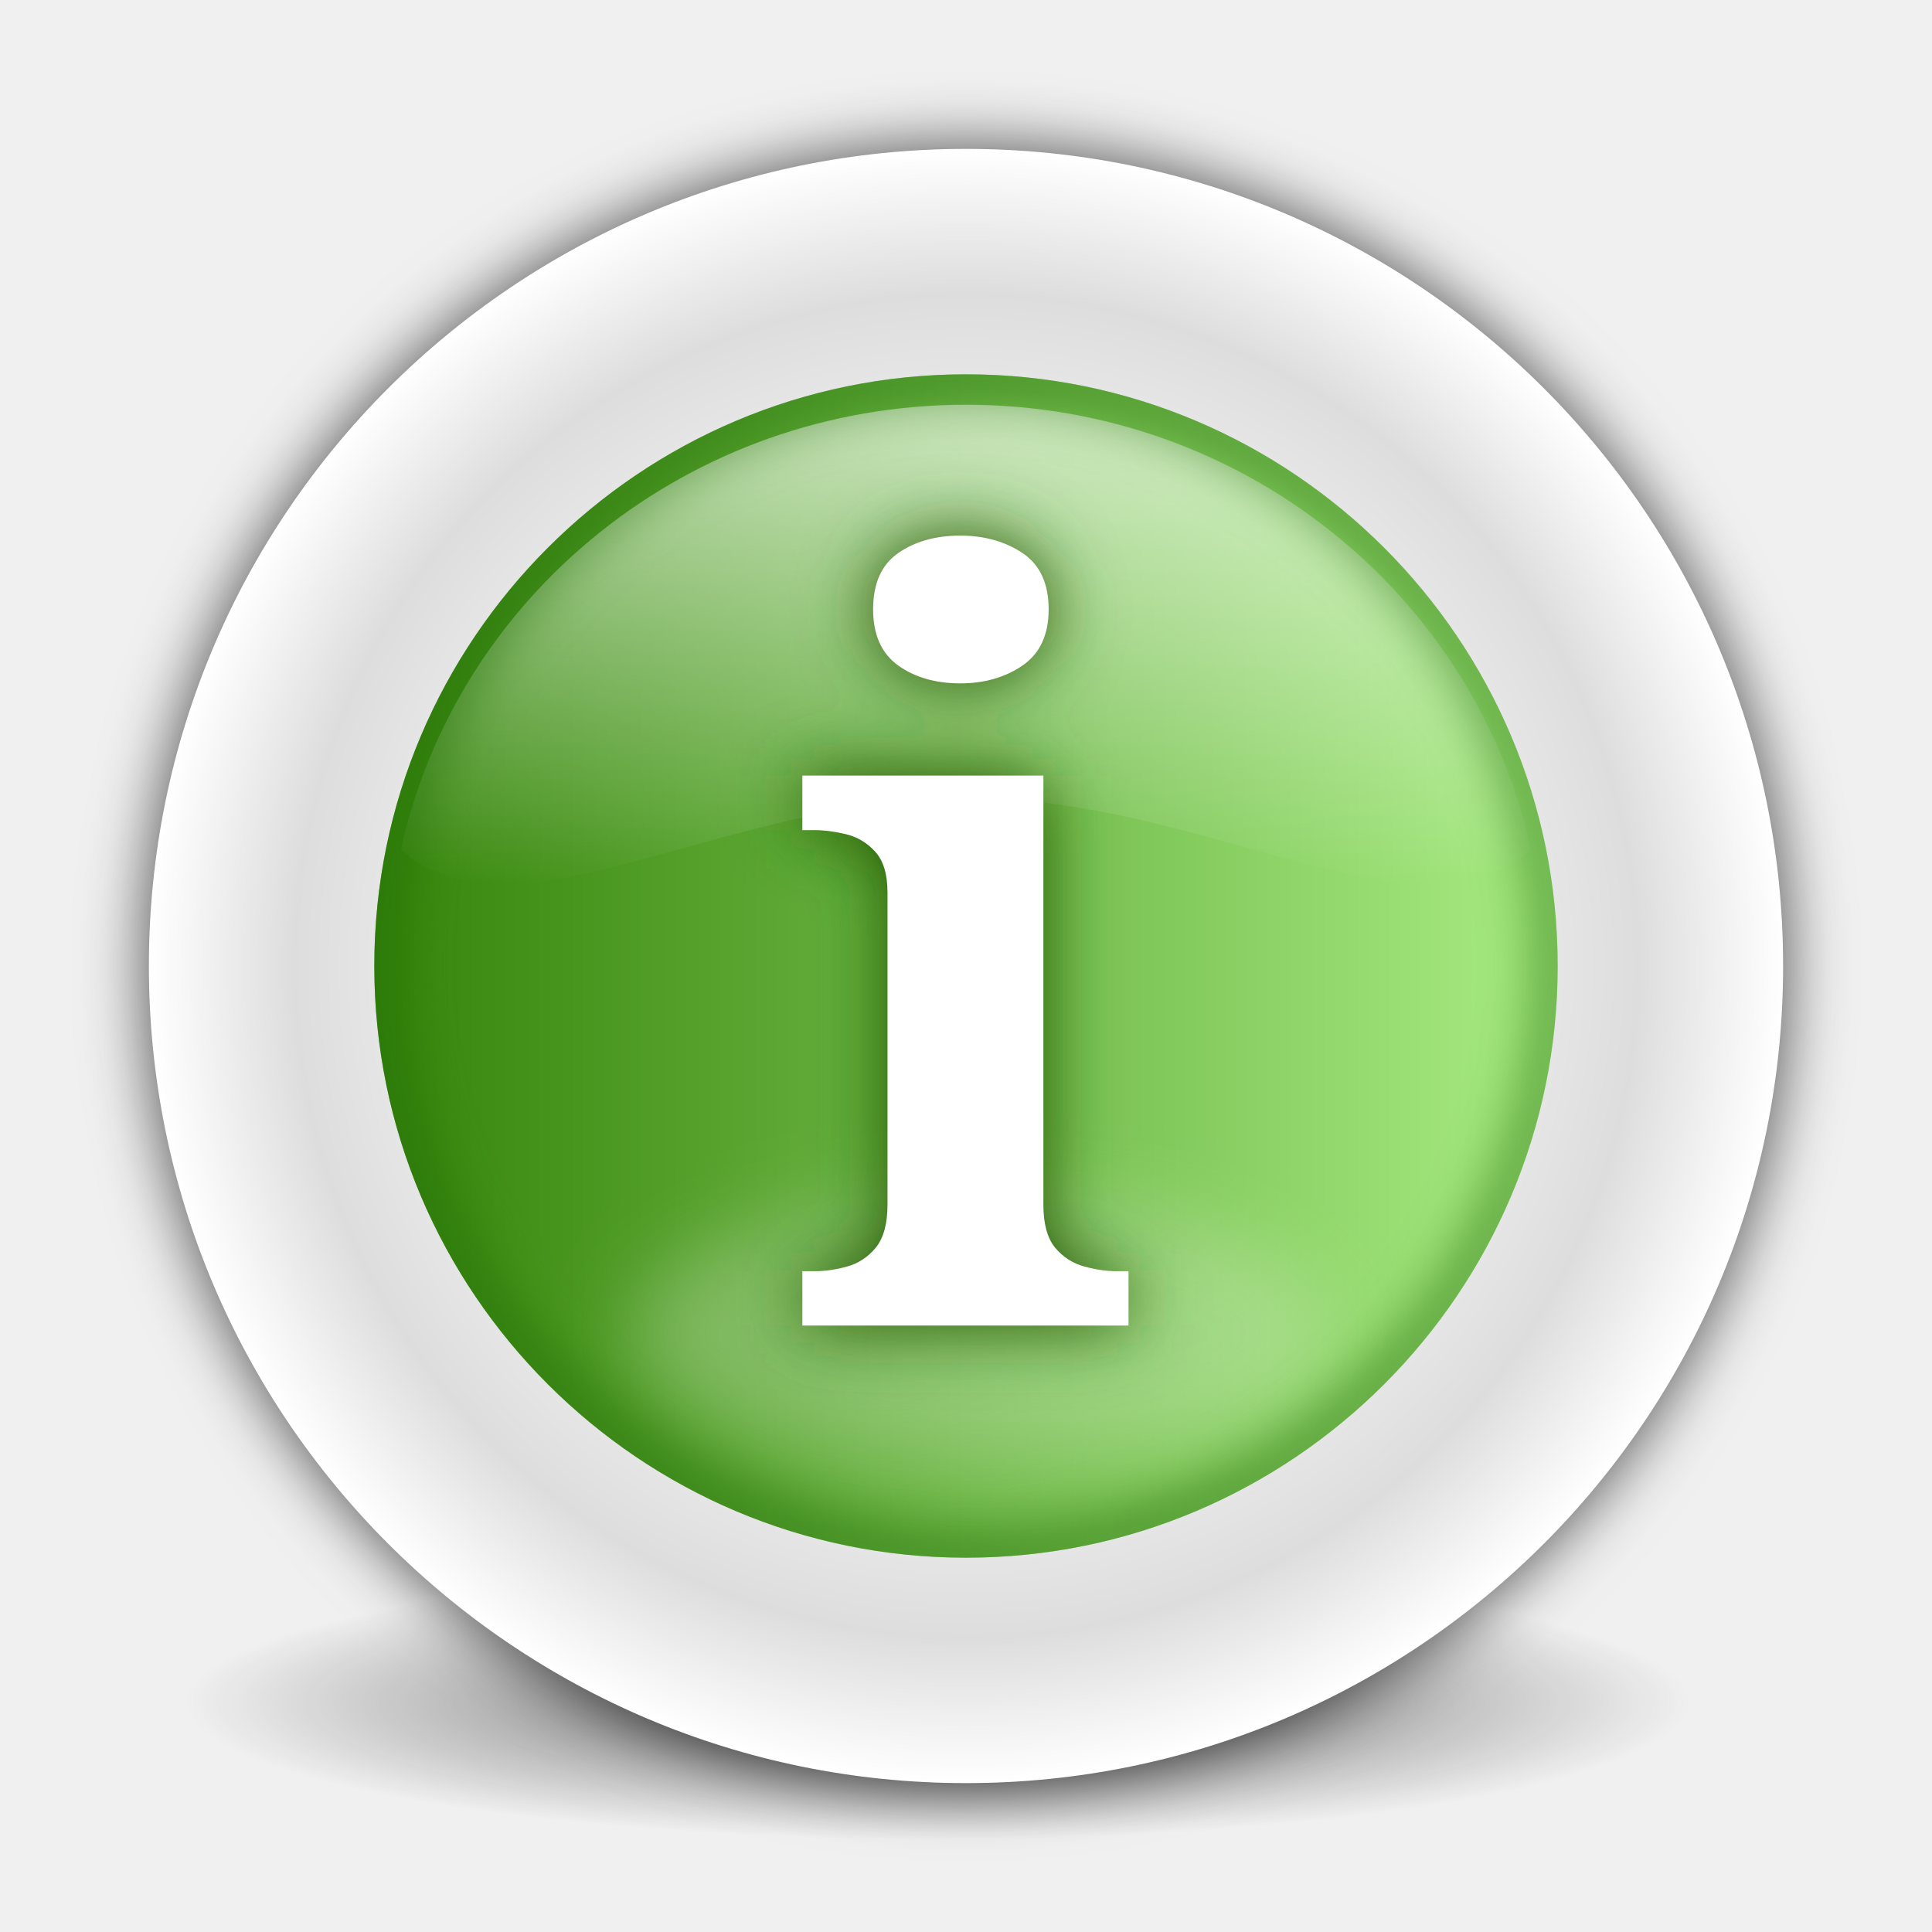
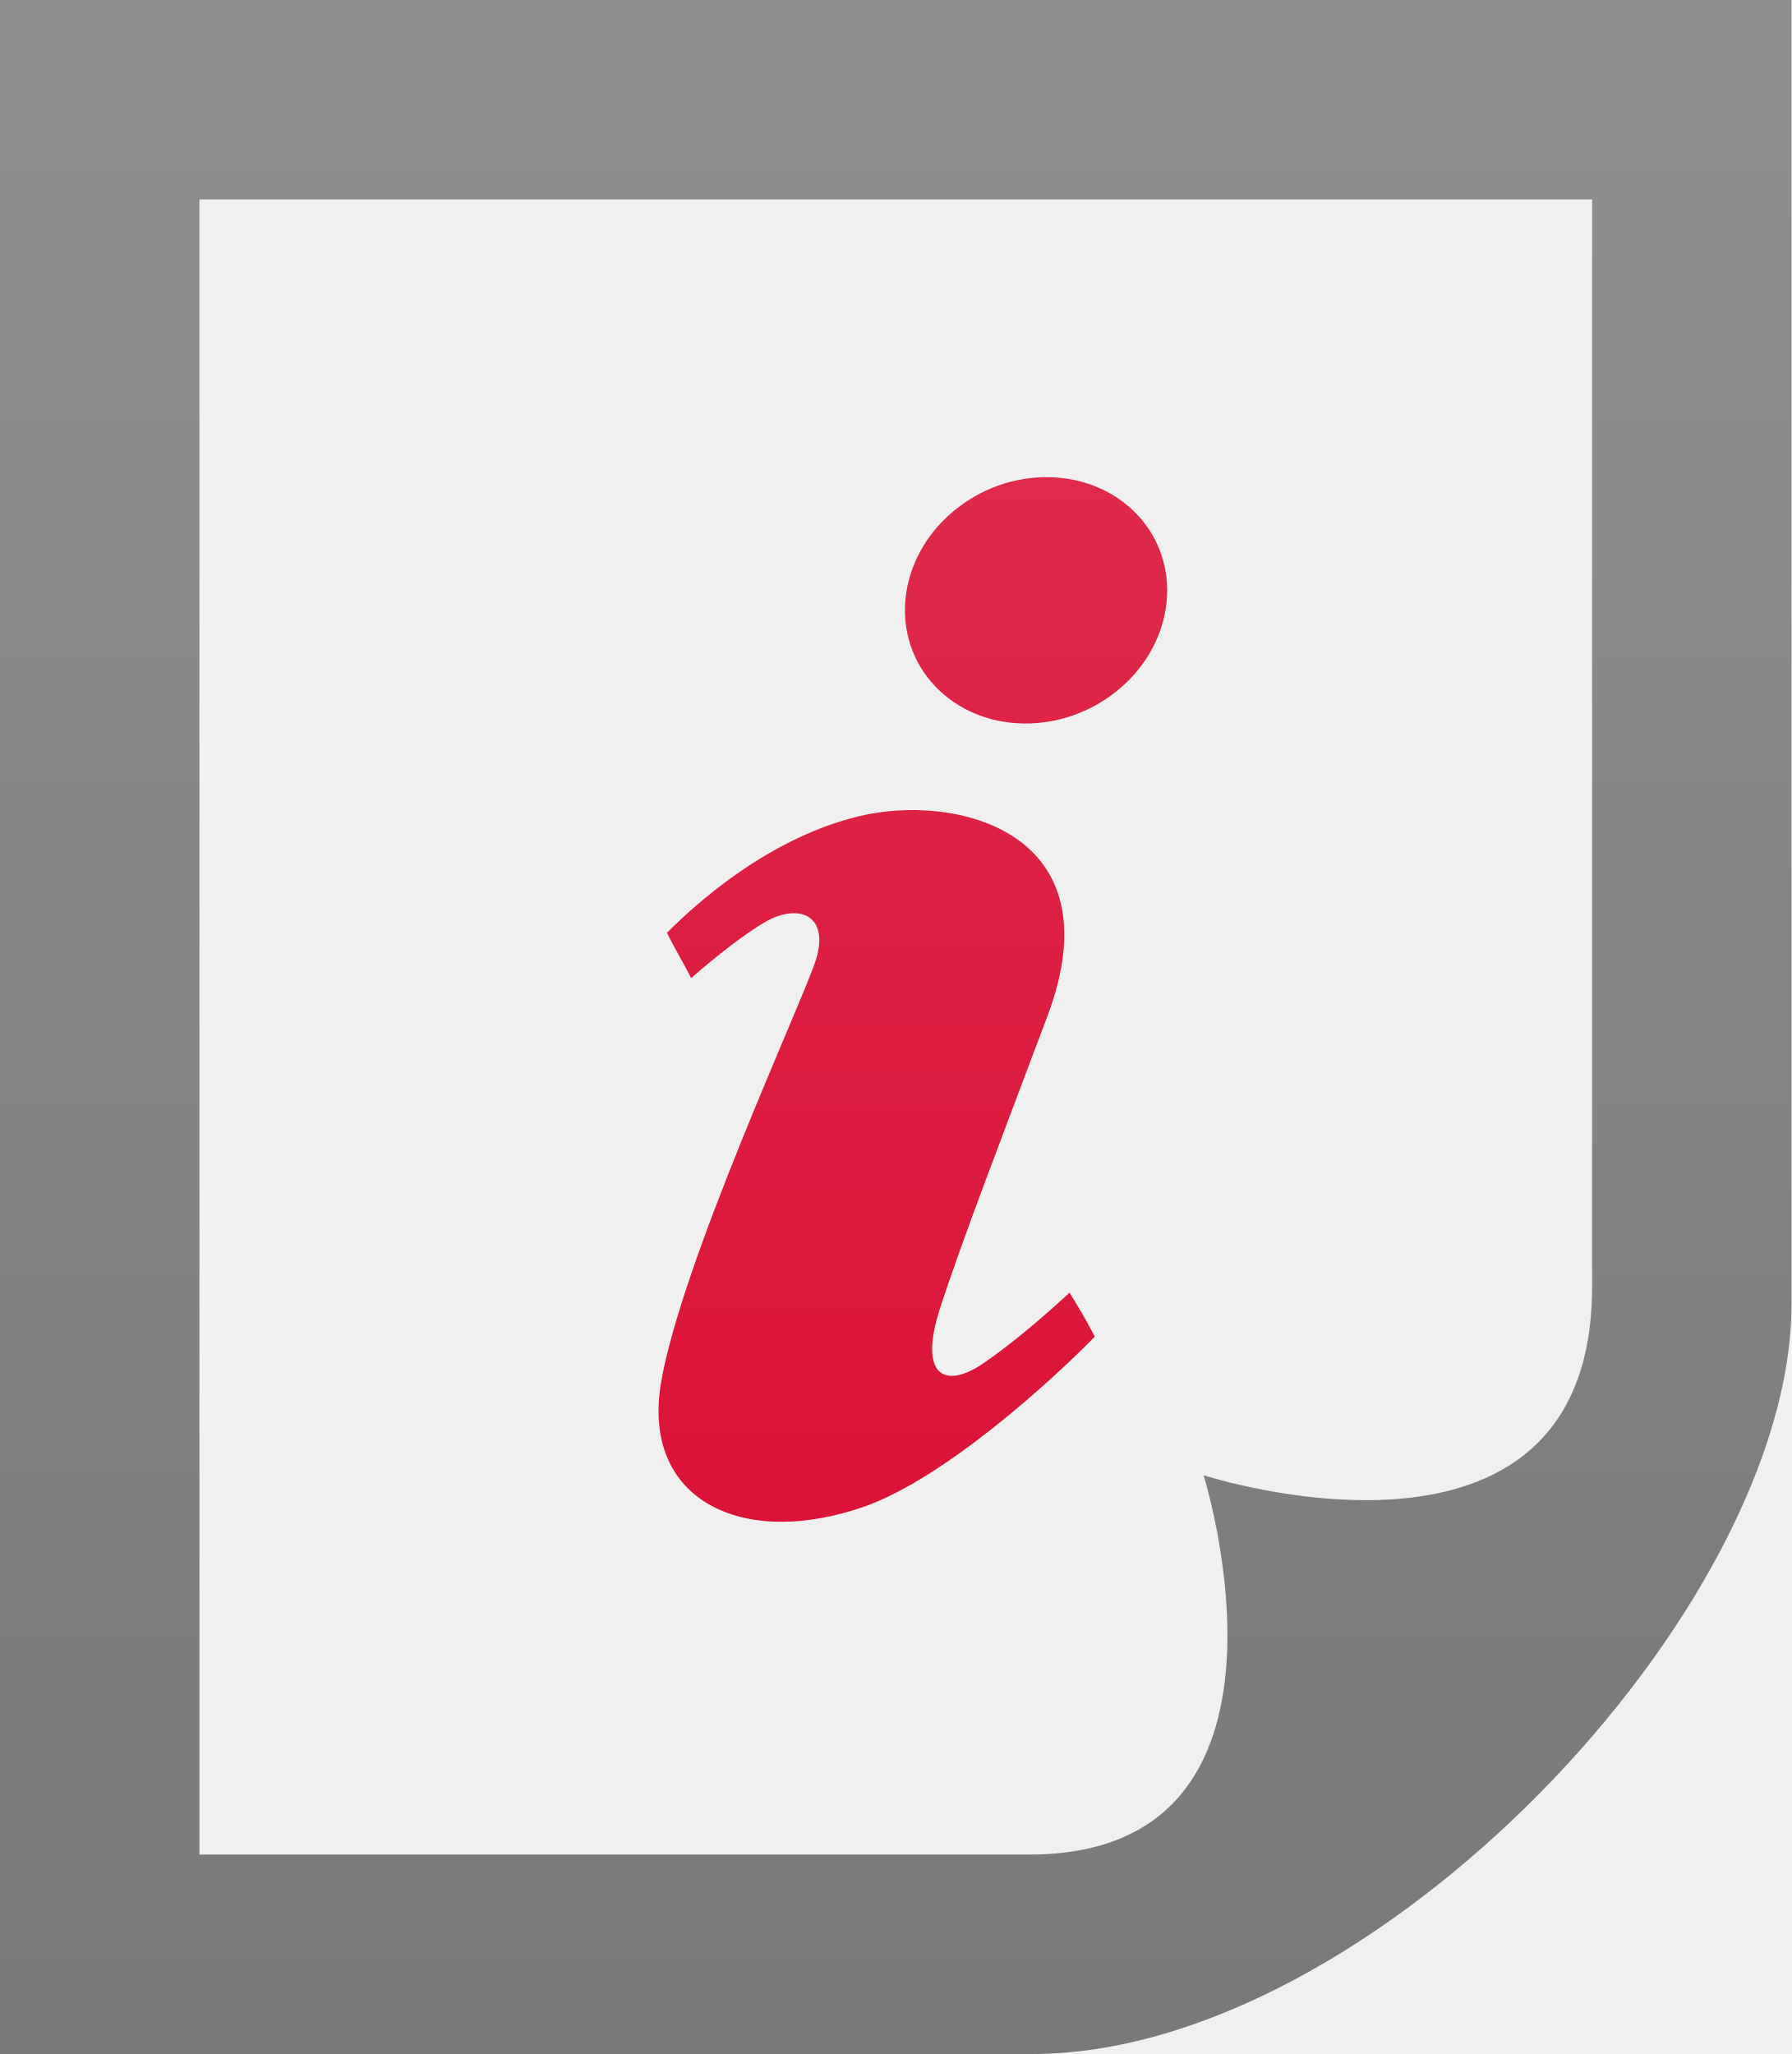
- <svg xmlns="http://www.w3.org/2000/svg" xmlns:xlink="http://www.w3.org/1999/xlink" version="1.0" id="Livello_1" width="137.136" height="137.136" viewBox="0 0 148.921 148.921" overflow="visible" enable-background="new 0 0 139 139" xml:space="preserve" style="overflow:visible">
-   <defs id="defs3162">
-     <linearGradient gradientTransform="matrix(1.085938,0,0,1.085938,-3.909373,-8.253123)" y2="69.6" x2="111.6" y1="69.6" x1="27.6" gradientUnits="userSpaceOnUse" id="linearGradient3812">
-       <stop id="stop3814" style="stop-color:#35840a;stop-opacity:1;" offset="0" />
-       <stop id="stop3816" style="stop-color:#a9ec84;stop-opacity:0.539;" offset="1" />
+ <svg xmlns="http://www.w3.org/2000/svg" version="1.1" width="110" height="126.122" id="svg3447">
+   <defs id="defs3449">
+     <clipPath id="clipPath328">
+       <path d="m 0,0 1600,0 0,1200 L 0,1200 0,0 z" id="path330" />
+     </clipPath>
+     <mask id="mask346">
+       <g id="g348">
+         <g clip-path="url(#clipPath336)" id="g350">
+           <g id="g352">
+             <g id="g354">
+               <path d="m -32387,32767 65154,0 0,-64705 -65154,0 0,64705 z" id="path356" style="fill:url(#linearGradient340);stroke:none" />
+             </g>
+           </g>
+         </g>
+       </g>
+     </mask>
+     <clipPath id="clipPath336">
+       <path d="m -32387,32767 65154,0 0,-64705 -65154,0 0,64705 z" id="path338" />
+     </clipPath>
+     <linearGradient x1="0" y1="0" x2="1" y2="0" id="linearGradient340" gradientUnits="userSpaceOnUse" gradientTransform="matrix(0,126.1222,126.1222,0,551.0418,540.4389)" spreadMethod="pad">
+       <stop id="stop342" style="stop-color:#ffffff;stop-opacity:1" offset="0" />
+       <stop id="stop344" style="stop-color:#ffffff;stop-opacity:0.8" offset="1" />
    </linearGradient>
-     <filter x="-0.133" width="1.265" y="-0.348" height="1.695" id="filter3547" color-interpolation-filters="sRGB">
-       <feGaussianBlur stdDeviation="2.751" id="feGaussianBlur3549" />
-     </filter>
-     <filter id="filter5097" color-interpolation-filters="sRGB">
-       <feGaussianBlur stdDeviation="2.32" id="feGaussianBlur5099" />
-     </filter>
-     <radialGradient xlink:href="#linearGradient3812" id="radialGradient3810" cx="69.6" cy="69.6" fx="69.6" fy="69.6" r="42" gradientUnits="userSpaceOnUse" />
-     <radialGradient xlink:href="#XMLID_12_" id="radialGradient3859" gradientUnits="userSpaceOnUse" gradientTransform="matrix(1,0,0,-0.1823,0,134.8566)" cx="69.6" cy="69.577" r="58" />
-     <radialGradient xlink:href="#XMLID_13_" id="radialGradient3861" gradientUnits="userSpaceOnUse" cx="69.6" cy="69.6" r="58" />
-     <linearGradient xlink:href="#XMLID_14_" id="linearGradient3863" gradientUnits="userSpaceOnUse" gradientTransform="matrix(1.085938,0,0,1.085938,-3.909373,48.21563)" x1="27.6" y1="69.6" x2="111.6" y2="69.6" />
-     <linearGradient xlink:href="#circle16776_1_" id="linearGradient3865" gradientUnits="userSpaceOnUse" gradientTransform="matrix(0,1.728052,1.728052,0,-650.0748,-162.2482)" x1="135.56" y1="417.665" x2="161.876" y2="417.665" />
-     <filter id="filter3893" x="-0.262" width="1.524" y="-0.111" height="1.222">
-       <feGaussianBlur stdDeviation="3.216" id="feGaussianBlur3895" />
-     </filter>
+     <clipPath id="clipPath362">
+       <path d="m 550.042,667.561 112,0 0,-128.122 -112,0 0,128.122 z" id="path364" />
+     </clipPath>
+     <mask id="mask388">
+       <g id="g390">
+         <g clip-path="url(#clipPath378)" id="g392">
+           <g id="g394">
+             <g id="g396">
+               <path d="m -32387,32767 65154,0 0,-64705 -65154,0 0,64705 z" id="path398" style="fill:url(#linearGradient382);stroke:none" />
+             </g>
+           </g>
+         </g>
+       </g>
+     </mask>
+     <clipPath id="clipPath378">
+       <path d="m -32387,32767 65154,0 0,-64705 -65154,0 0,64705 z" id="path380" />
+     </clipPath>
+     <linearGradient x1="0" y1="0" x2="1" y2="0" id="linearGradient382" gradientUnits="userSpaceOnUse" gradientTransform="matrix(0,126.1222,126.1222,0,551.0418,540.4389)" spreadMethod="pad">
+       <stop id="stop384" style="stop-color:#ffffff;stop-opacity:1" offset="0" />
+       <stop id="stop386" style="stop-color:#ffffff;stop-opacity:0.8" offset="1" />
+     </linearGradient>
+     <clipPath id="clipPath404">
+       <path d="m 590.475,638.261 33.231,0 0,-66.141 -33.231,0 0,66.141 z" id="path406" />
+     </clipPath>
  </defs>
-   <filter id="AI_Sfocatura_4" color-interpolation-filters="sRGB">
-     <feGaussianBlur stdDeviation="4" id="feGaussianBlur3096" />
-   </filter>
-   <filter id="AI_Sfocatura_2" color-interpolation-filters="sRGB">
-     <feGaussianBlur stdDeviation="2" id="feGaussianBlur3099" />
-   </filter>
-   <radialGradient id="XMLID_12_" cx="69.6" cy="69.577" r="58" gradientTransform="matrix(1,0,0,-0.1823,0,134.8566)" gradientUnits="userSpaceOnUse">
-     <stop offset="0" style="stop-color:#000000" id="stop3102" />
-     <stop offset="1" style="stop-color:#000000;stop-opacity:0;" id="stop3104" />
-   </radialGradient>
-   <radialGradient id="XMLID_13_" cx="69.6" cy="69.6" r="58" gradientUnits="userSpaceOnUse">
-     <stop offset="0.615" style="stop-color:#EEEEEE" id="stop3113" />
-     <stop offset="0.823" style="stop-color:#DDDDDD" id="stop3115" />
-     <stop offset="1" style="stop-color:#FFFFFF" id="stop3117" />
-   </radialGradient>
-   <linearGradient id="XMLID_14_" gradientUnits="userSpaceOnUse" x1="27.6" y1="69.6" x2="111.6" y2="69.6" gradientTransform="matrix(1.085938,0,0,1.085938,-3.909373,48.21563)">
-     <stop offset="0" style="stop-color:#35840a;stop-opacity:1;" id="stop3122" />
-     <stop offset="1" style="stop-color:#a9ec84;stop-opacity:1;" id="stop3124" />
-   </linearGradient>
-   <linearGradient id="circle16776_1_" gradientUnits="userSpaceOnUse" x1="135.56" y1="417.665" x2="161.876" y2="417.665" gradientTransform="matrix(0,1.728052,1.728052,0,-650.0748,-162.2482)">
-     <stop offset="0" style="stop-color:#FFFFFF" id="stop3132" />
-     <stop offset="1" style="stop-color:#ffffff;stop-opacity:0;" id="stop3134" />
-   </linearGradient>
-   <g id="g3837" transform="translate(2.788687,-49.33631)">
-     <circle transform="matrix(1.085938,0,0,1.085938,-3.909373,48.21563)" cx="69.6" cy="69.6" r="58" id="circle5091" style="opacity:0.7;fill:#000000;fill-opacity:1;stroke:none;filter:url(#filter5097)" d="M 127.6,69.6 C 127.6,101.633 101.633,127.6 69.6,127.6 c -32.033,0 -58,-25.967 -58,-58 0,-32.033 25.967,-58 58,-58 32.033,0 58,25.967 58,58 z" />
-     <ellipse transform="translate(-0.09999847,58.379)" style="opacity:0.6;fill:url(#radialGradient3859)" id="ellipse3106" ry="10.573" rx="58" cy="122.173" cx="69.6" d="m 127.6,122.173 c 0,5.839 -25.967,10.573 -58,10.573 -32.033,0 -58,-4.734 -58,-10.573 0,-5.839 25.967,-10.573 58,-10.573 32.033,0 58,4.734 58,10.573 z" />
-     <circle transform="matrix(1.085938,0,0,1.085938,-3.909373,48.21563)" style="fill:url(#radialGradient3861)" id="circle3119" r="58" cy="69.6" cx="69.6" d="M 127.6,69.6 C 127.6,101.633 101.633,127.6 69.6,127.6 c -32.033,0 -58,-25.967 -58,-58 0,-32.033 25.967,-58 58,-58 32.033,0 58,25.967 58,58 z" />
-     <path style="fill:url(#linearGradient3863);fill-opacity:1" id="path3126" d="m 26.063,123.797 c 0,25.149 20.46,45.609 45.609,45.609 25.149,0 45.609,-20.46 45.609,-45.609 0,-25.149 -20.46,-45.609 -45.609,-45.609 -25.149,0 -45.609,20.46 -45.609,45.609 z" />
-     <g transform="matrix(1.085938,0,0,1.085938,-3.909373,48.21563)" style="opacity:0.3;fill:#e3f2da;fill-opacity:1;filter:url(#filter3547)" enable-background="new    " cx="343.999" ry="36" rx="36" cy="92" id="circle22111">
-       <path style="fill:#e3f2da;fill-opacity:1" id="path3129" d="M 77.041,104.759 C 63.767,106.115 50.122,103.11 46.565,98.042 43.007,92.976 50.885,87.768 64.16,86.41 c 13.274,-1.356 26.919,1.648 30.477,6.716 3.556,5.068 -4.322,10.275 -17.596,11.633 z" />
-     </g>
-     <path style="opacity:0.8;fill:url(#linearGradient3865)" d="m 71.672,80.535 c -21.383,0 -39.252,14.705 -43.558,34.283 8.584,7.793 24.872,-3.991 43.558,-3.991 18.686,0 34.975,11.784 43.558,3.991 C 110.924,95.24 93.056,80.535 71.672,80.535 z" enable-background="new    " id="circle16776" />
-     <g style="fill:none;stroke:#206d05;stroke-width:1;stroke-opacity:1" transform="matrix(1.085938,0,0,1.085938,-3.909373,48.21563)" id="g3137">
-       <defs id="defs3139">
-         <path style="fill:url(#radialGradient3810);fill-opacity:1" d="m 27.6,69.6 c 0,23.159 18.841,42 42,42 23.159,0 42,-18.841 42,-42 0,-23.159 -18.841,-42 -42,-42 -23.159,0 -42,18.841 -42,42 z" id="XMLID_10_" />
-       </defs>
-       <clipPath id="XMLID_6_">
-         <use style="fill:url(#radialGradient3810);fill-opacity:1" height="139" width="139" y="0" x="0" id="use3143" xlink:href="#XMLID_10_" />
-       </clipPath>
-       <g style="fill:none;stroke:#206d05;stroke-width:1;stroke-opacity:1;filter:url(#AI_Sfocatura_2)" id="g3145" clip-path="url(#XMLID_6_)">
-         <path style="fill:none;stroke:#206d05;stroke-width:2;stroke-opacity:1" id="path3147" d="m 27.6,69.6 c 0,23.159 18.841,42 42,42 23.159,0 42,-18.841 42,-42 0,-23.159 -18.841,-42 -42,-42 -23.159,0 -42,18.841 -42,42 z" />
+   <g transform="translate(-351.25,-448.1274)" id="layer1">
+     <g transform="matrix(1,0,0,-1,-199.7916,1114.688)" id="g324">
+       <g clip-path="url(#clipPath328)" id="g326">
+         <g id="g332">
+           <g id="g334" />
+           <g mask="url(#mask346)" id="g358">
+             <g id="g360" />
+             <g id="g366">
+               <g clip-path="url(#clipPath362)" id="g368">
+                 <g transform="translate(563.2866,552.6838)" id="g370">
+                   <path d="m 0,0 0,101.632 85.51,0 0,-66.757 C 85.51,15.552 61.655,23.293 61.655,23.293 61.655,23.293 68.958,0 50.941,0 L 0,0 z m 97.755,33.818 0,80.059 -110,0 0,-126.122 63.372,0 c 20.867,0 46.628,27.266 46.628,46.063" id="path372" style="fill:#787878;fill-opacity:1;fill-rule:nonzero;stroke:none" />
+                 </g>
+               </g>
+             </g>
+           </g>
+         </g>
+         <g id="g374">
+           <g id="g376" />
+           <g mask="url(#mask388)" id="g400">
+             <g id="g402" />
+             <g id="g408">
+               <g clip-path="url(#clipPath404)" id="g410">
+                 <g transform="translate(604.1566,574.0663)" id="g412">
+                   <path d="m 0,0 c -7.548,-2.653 -13.77,0.389 -12.521,7.637 1.248,7.251 8.41,22.772 9.432,25.706 1.021,2.935 -0.937,3.74 -3.036,2.546 -1.21,-0.699 -3.009,-2.098 -4.554,-3.458 -0.427,0.861 -1.03,1.847 -1.482,2.791 2.52,2.525 6.732,5.911 11.72,7.138 C 5.517,43.831 15.475,41.48 11.195,30.091 8.139,21.973 5.977,16.372 4.615,12.2 3.254,8.027 4.871,7.152 7.254,8.778 c 1.862,1.271 3.846,3 5.299,4.341 0.673,-1.093 0.888,-1.442 1.553,-2.698 C 11.582,7.834 4.98,1.781 0,0 M 15.638,50.214 C 12.215,47.3 7.14,47.363 4.302,50.357 1.464,53.348 1.938,58.135 5.36,61.05 c 3.423,2.914 8.498,2.851 11.336,-0.141 2.838,-2.992 2.364,-7.78 -1.058,-10.695" id="path414" style="fill:#db062e;fill-opacity:1;fill-rule:nonzero;stroke:none" />
+                 </g>
+               </g>
+             </g>
+           </g>
+         </g>
      </g>
    </g>
-     <text xml:space="preserve" style="font-size:11.49px;font-style:normal;font-variant:normal;font-weight:bold;font-stretch:normal;line-height:125%;letter-spacing:0px;word-spacing:0px;color:#000000;fill:#215700;fill-opacity:1;fill-rule:nonzero;stroke:none;stroke-width:1.099;marker:none;visibility:visible;display:inline;overflow:visible;filter:url(#filter3893);enable-background:accumulate;font-family:Georgia;-inkscape-font-specification:Georgia Bold" x="55.447" y="156.364" id="text3816" transform="matrix(0.8602498,0,0,0.8602498,10.01616,16.99712)">
-       <tspan id="tspan3818" x="55.447" y="156.364" style="font-size:91.92px;font-style:normal;font-variant:normal;font-weight:bold;font-stretch:normal;color:#000000;fill:#215700;fill-opacity:1;fill-rule:nonzero;stroke-width:1.099;marker:none;visibility:visible;display:inline;overflow:visible;enable-background:accumulate;font-family:Georgia;-inkscape-font-specification:Georgia Bold">i</tspan>
-     </text>
-     <text id="text3033" y="151.509" x="57.714" style="font-size:9.884px;font-style:normal;font-variant:normal;font-weight:bold;font-stretch:normal;line-height:125%;letter-spacing:0px;word-spacing:0px;fill:#ffffff;fill-opacity:1;stroke:none;font-family:Georgia;-inkscape-font-specification:Georgia Bold" xml:space="preserve">
-       <tspan style="font-size:79.074px;font-style:normal;font-variant:normal;font-weight:bold;font-stretch:normal;fill:#ffffff;fill-opacity:1;font-family:Georgia;-inkscape-font-specification:Georgia Bold" y="151.509" x="57.714" id="tspan3035">i</tspan>
-     </text>
  </g>
</svg>
